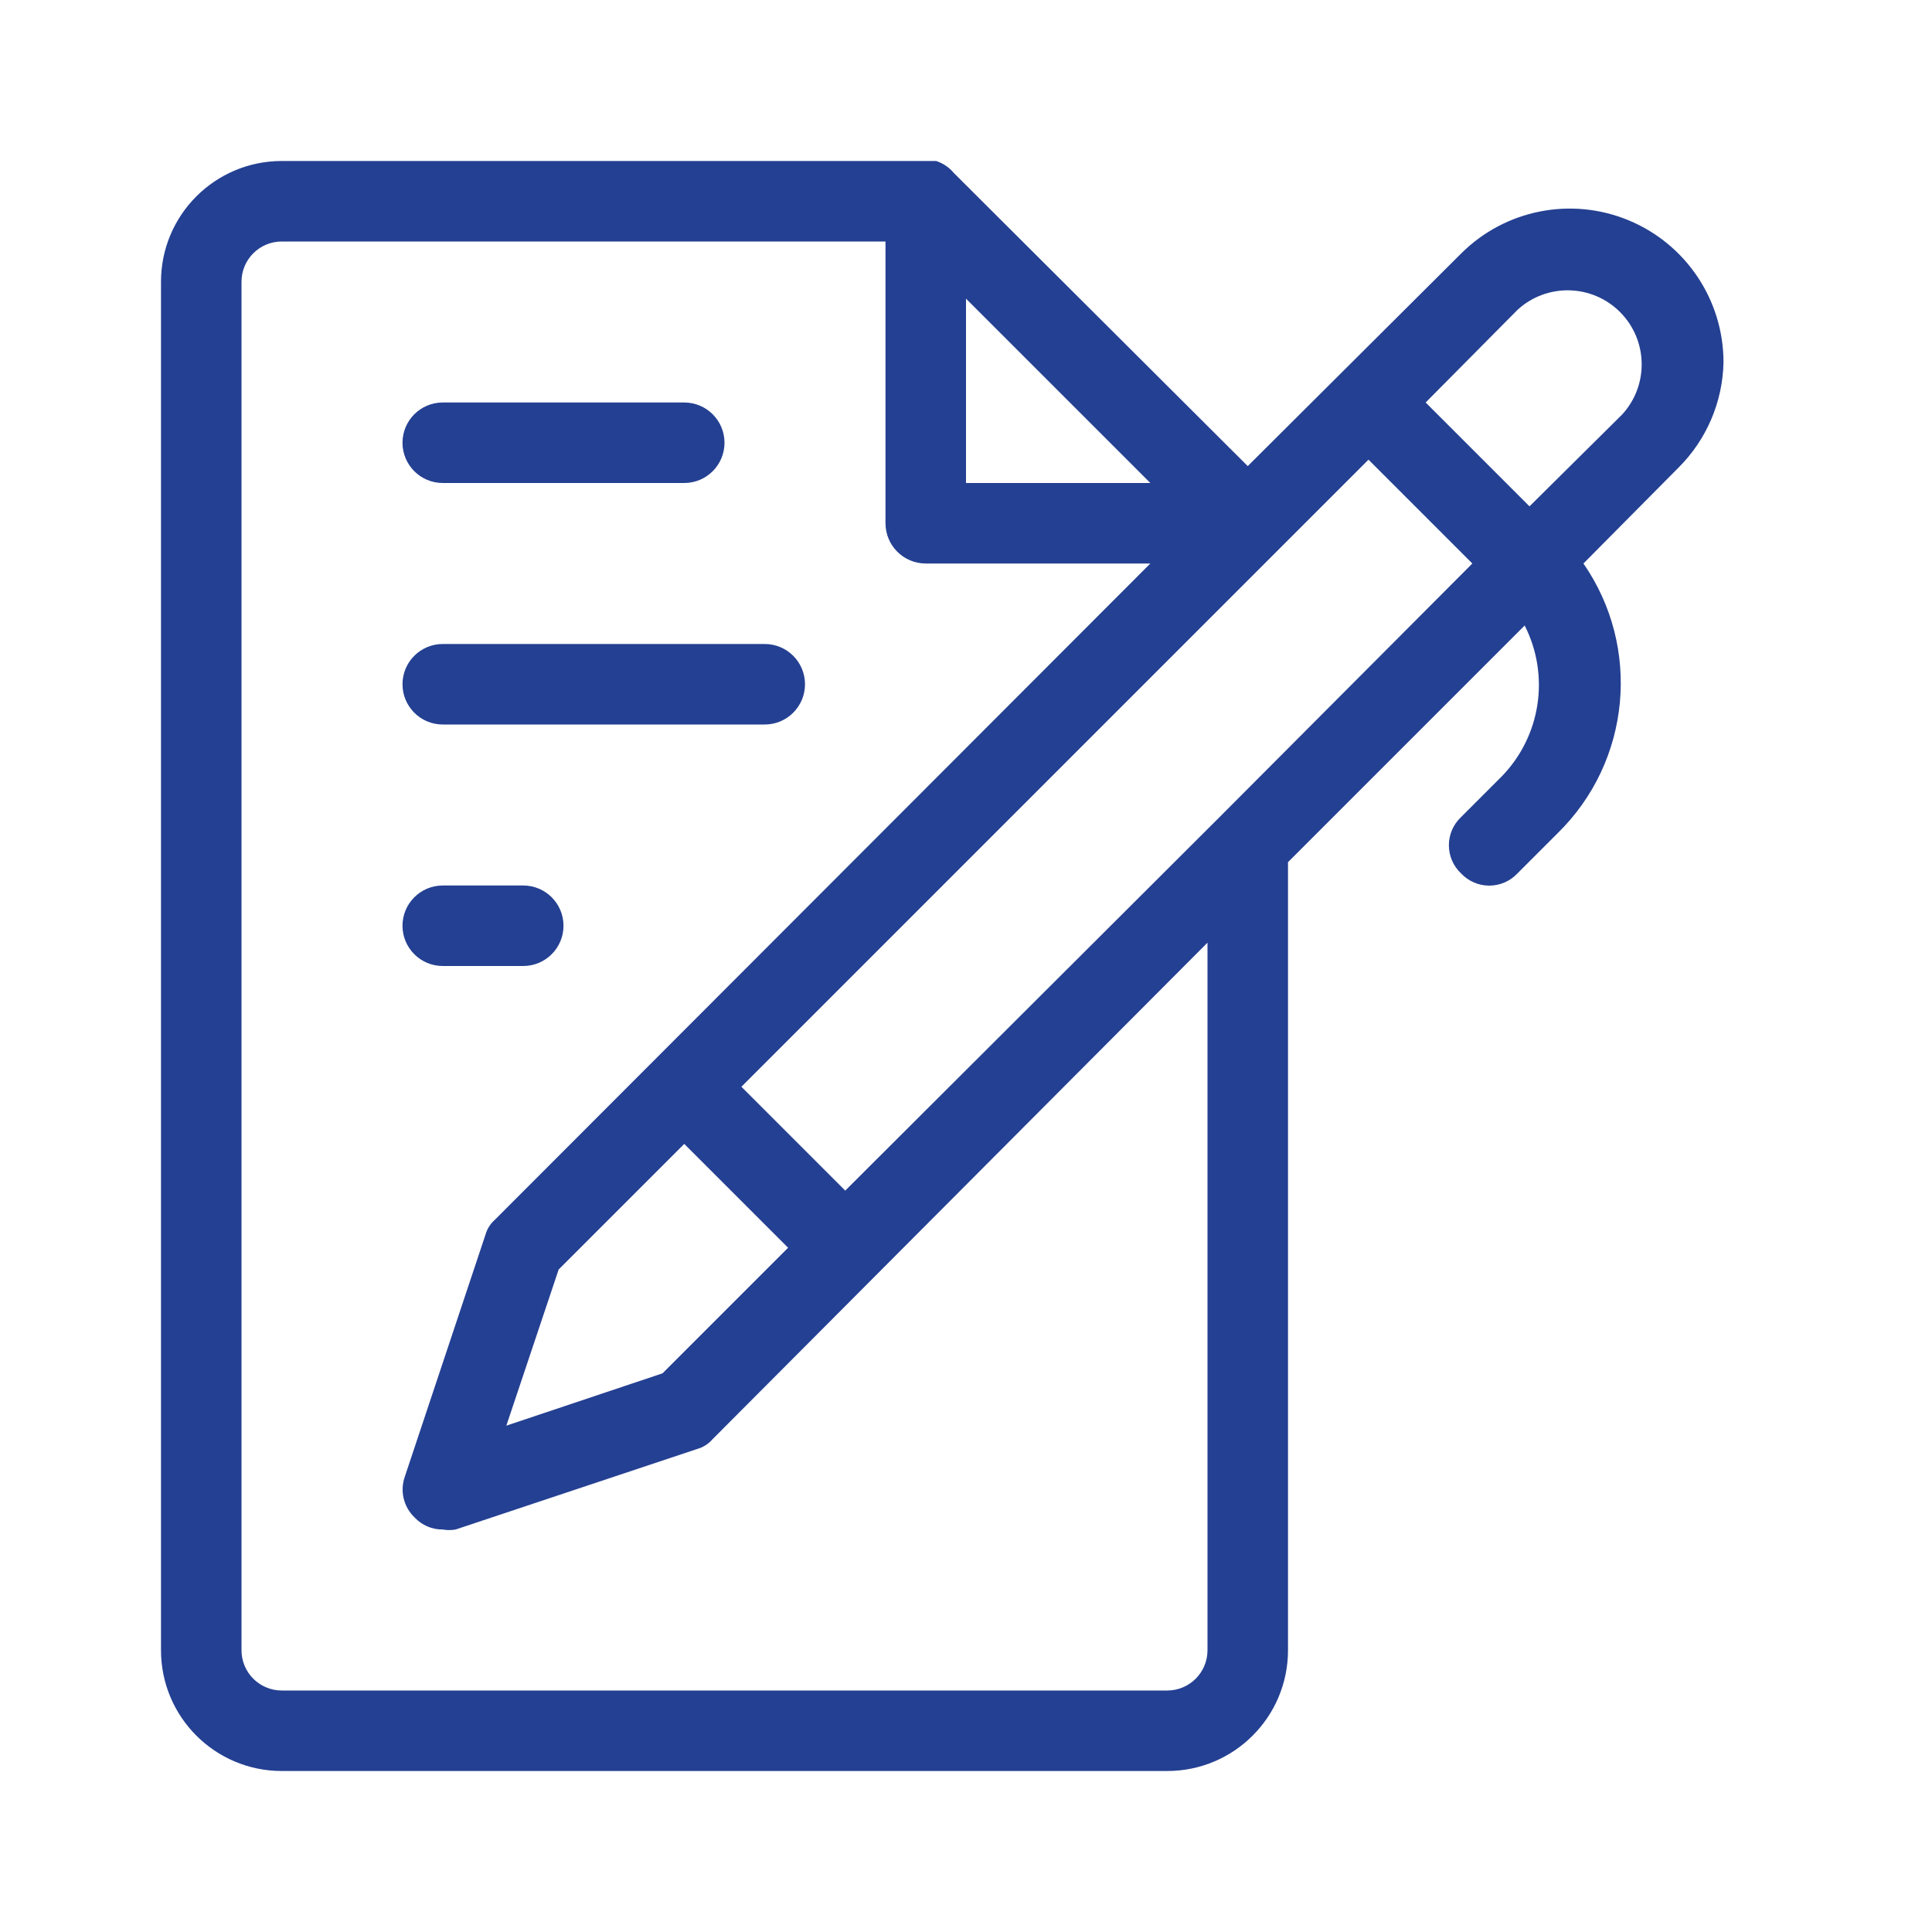
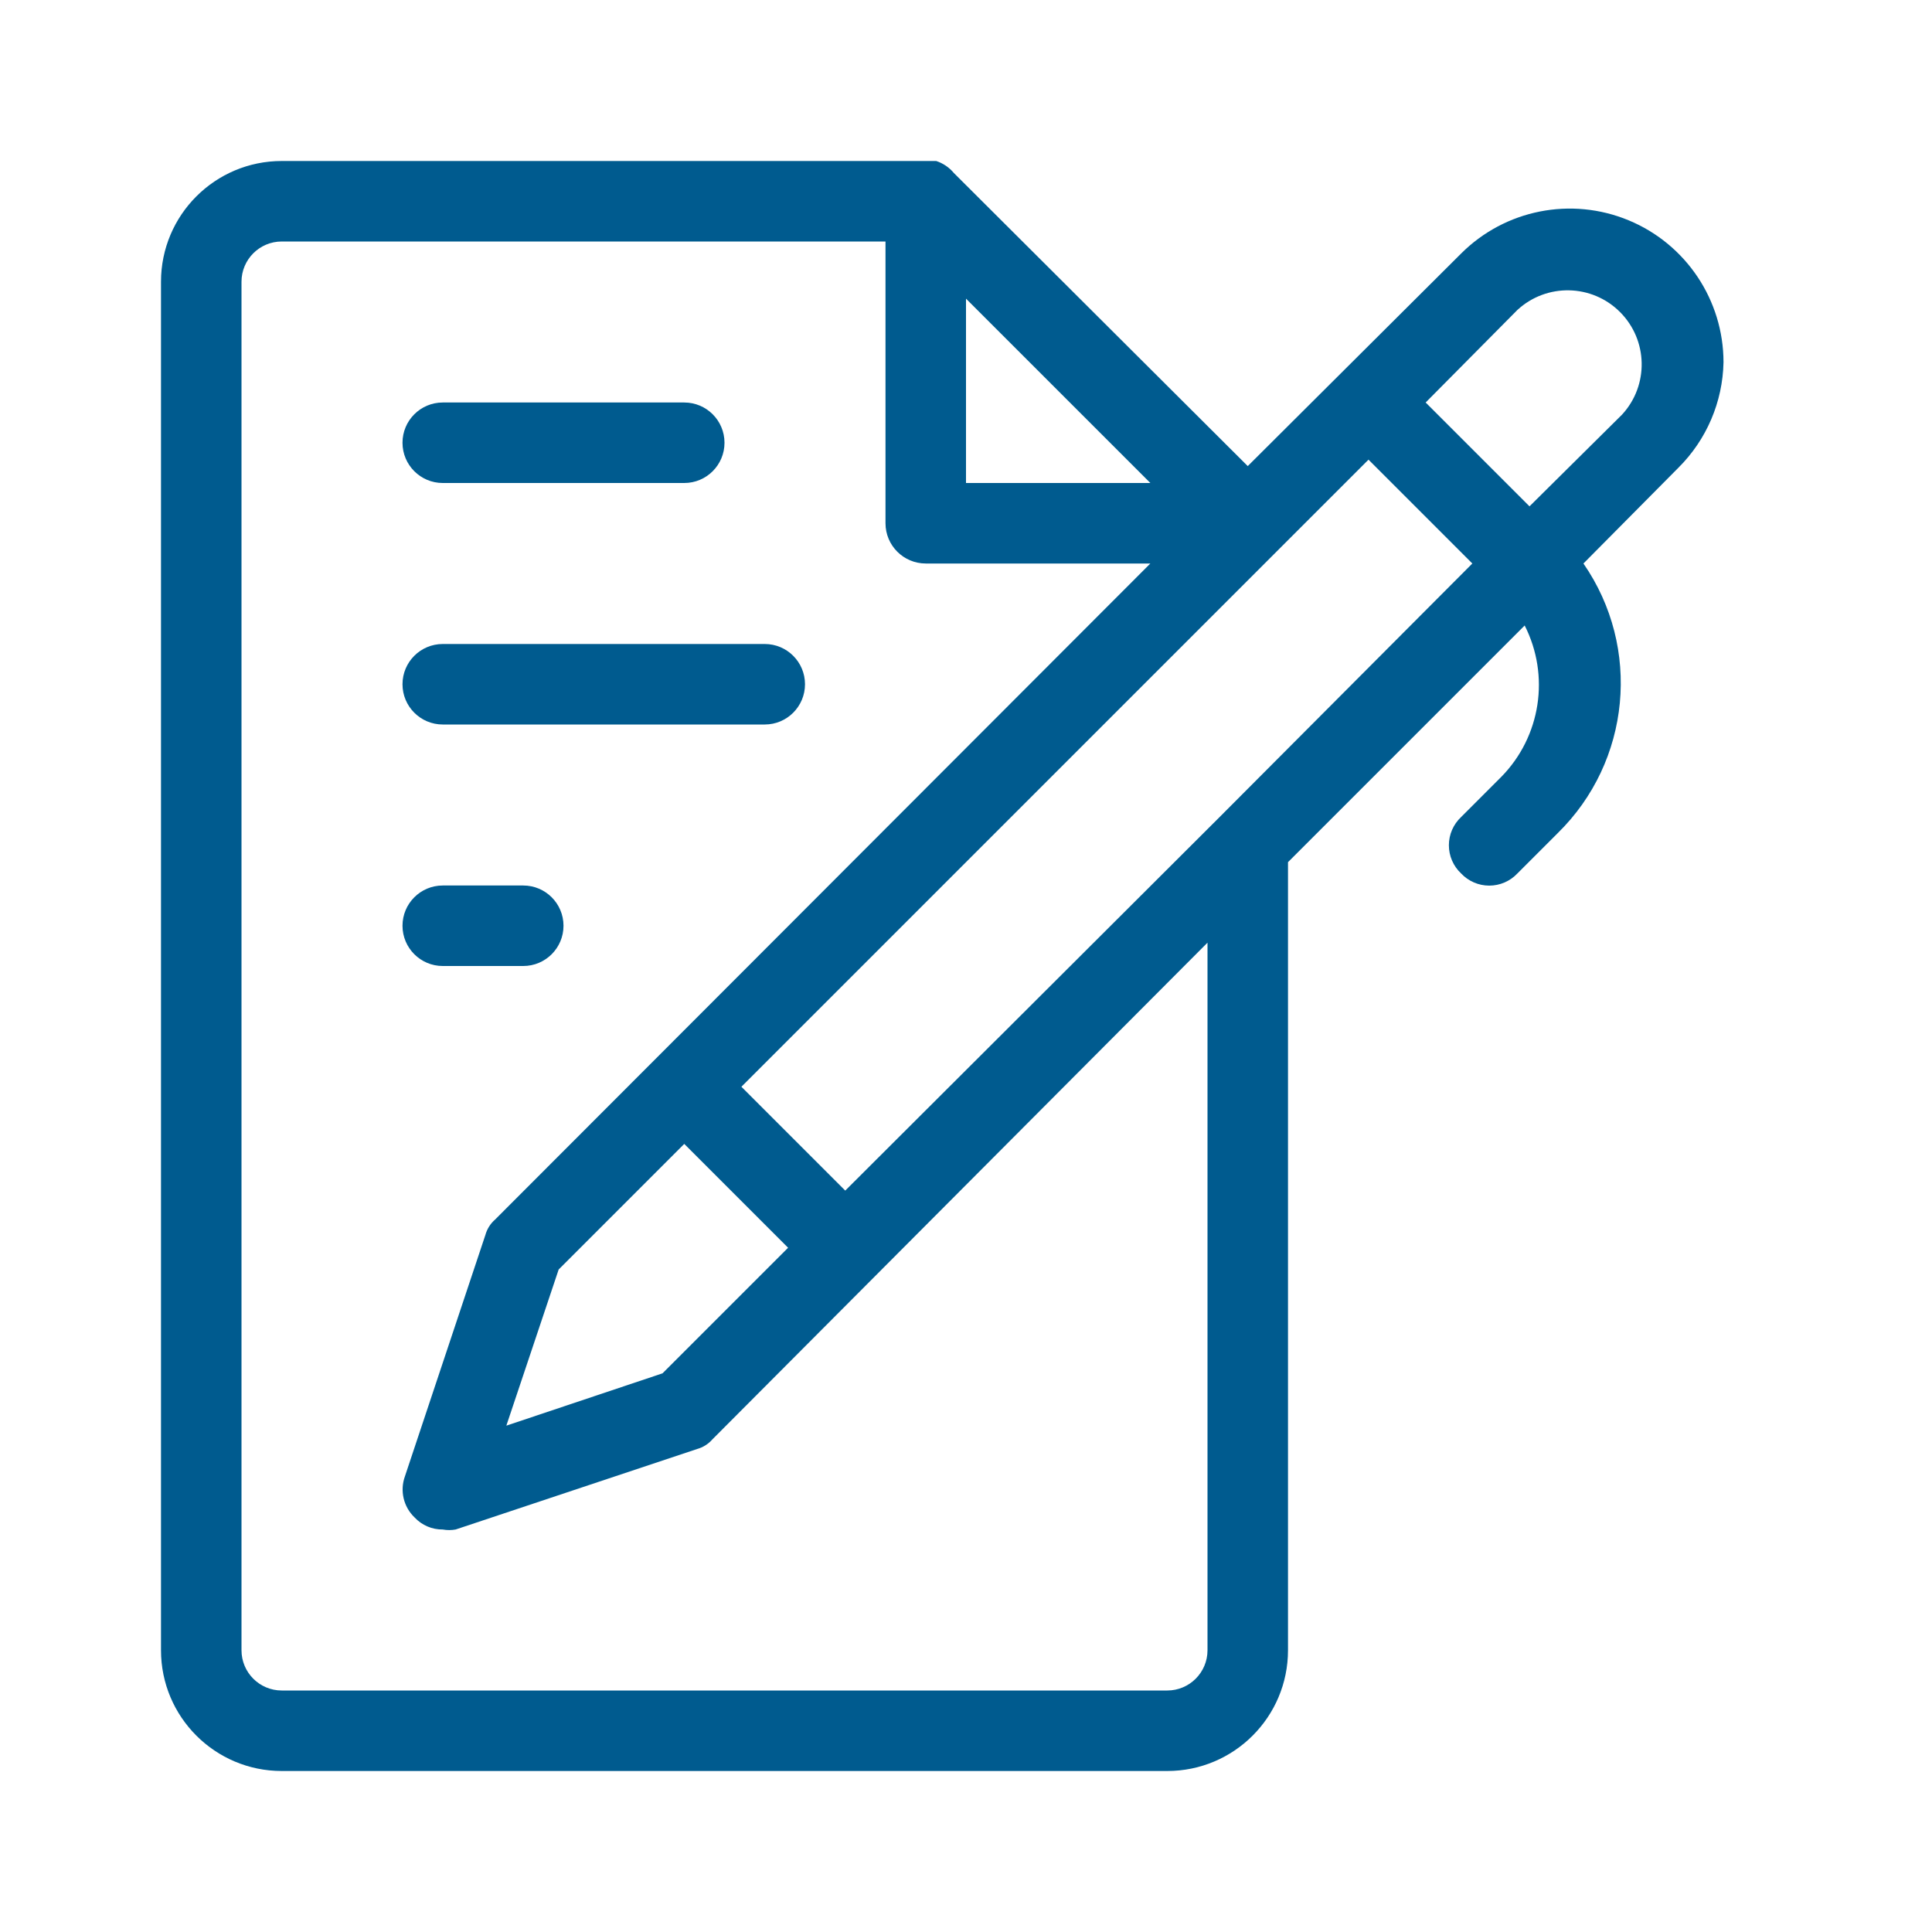
<svg xmlns="http://www.w3.org/2000/svg" viewBox="0 0 24 24">
  <style type="text/css">
- 	.st0{fill:#244092;}
+ 	.st0{fill:#005B8F;}
</style>
  <g id="signature">
    <path class="st0" d="M21.41,4.5a1.91,1.91,0,0,0-3.26-1.35L15.5,5.79,11.85,2.15A.48.48,0,0,0,11.63,2l-.07,0H3.5A1.5,1.5,0,0,0,2,3.5v17A1.5,1.5,0,0,0,3.5,22h11A1.5,1.5,0,0,0,16,20.5V10.71l2.94-2.94a1.63,1.63,0,0,1-.29,1.88l-.5.5a.48.48,0,0,0,0,.7.48.48,0,0,0,.7,0l.5-.5A2.61,2.61,0,0,0,19.67,7l1.18-1.19A1.9,1.9,0,0,0,21.41,4.5Zm-6.26,5.65h0L10.5,14.79,9.21,13.5,17,5.71,18.29,7ZM8.23,17.06l-1.94.65.65-1.94L8.5,14.21,9.79,15.5ZM12,3.71,14.29,6H12ZM15,20.5a.5.5,0,0,1-.5.5H3.5a.5.5,0,0,1-.5-.5V3.5A.5.5,0,0,1,3.5,3H11V6.5a.5.5,0,0,0,.5.5h2.79L6.15,15.15a.39.39,0,0,0-.12.19l-1,3a.48.48,0,0,0,.12.51A.47.47,0,0,0,5.5,19a.45.45,0,0,0,.16,0l3-1a.39.39,0,0,0,.19-.12L15,11.71ZM20.15,5.15,19,6.29,17.71,5l1.14-1.15a.92.92,0,0,1,1.3,1.3Z" />
    <path class="st0" d="M5.5,6h3a.5.5,0,0,0,0-1h-3a.5.5,0,0,0,0,1Z" />
    <path class="st0" d="M5.5,9h4a.5.5,0,0,0,0-1h-4a.5.5,0,0,0,0,1Z" />
    <path class="st0" d="M5.5,12h1a.5.5,0,0,0,0-1h-1a.5.5,0,0,0,0,1Z" />
  </g>
</svg>
